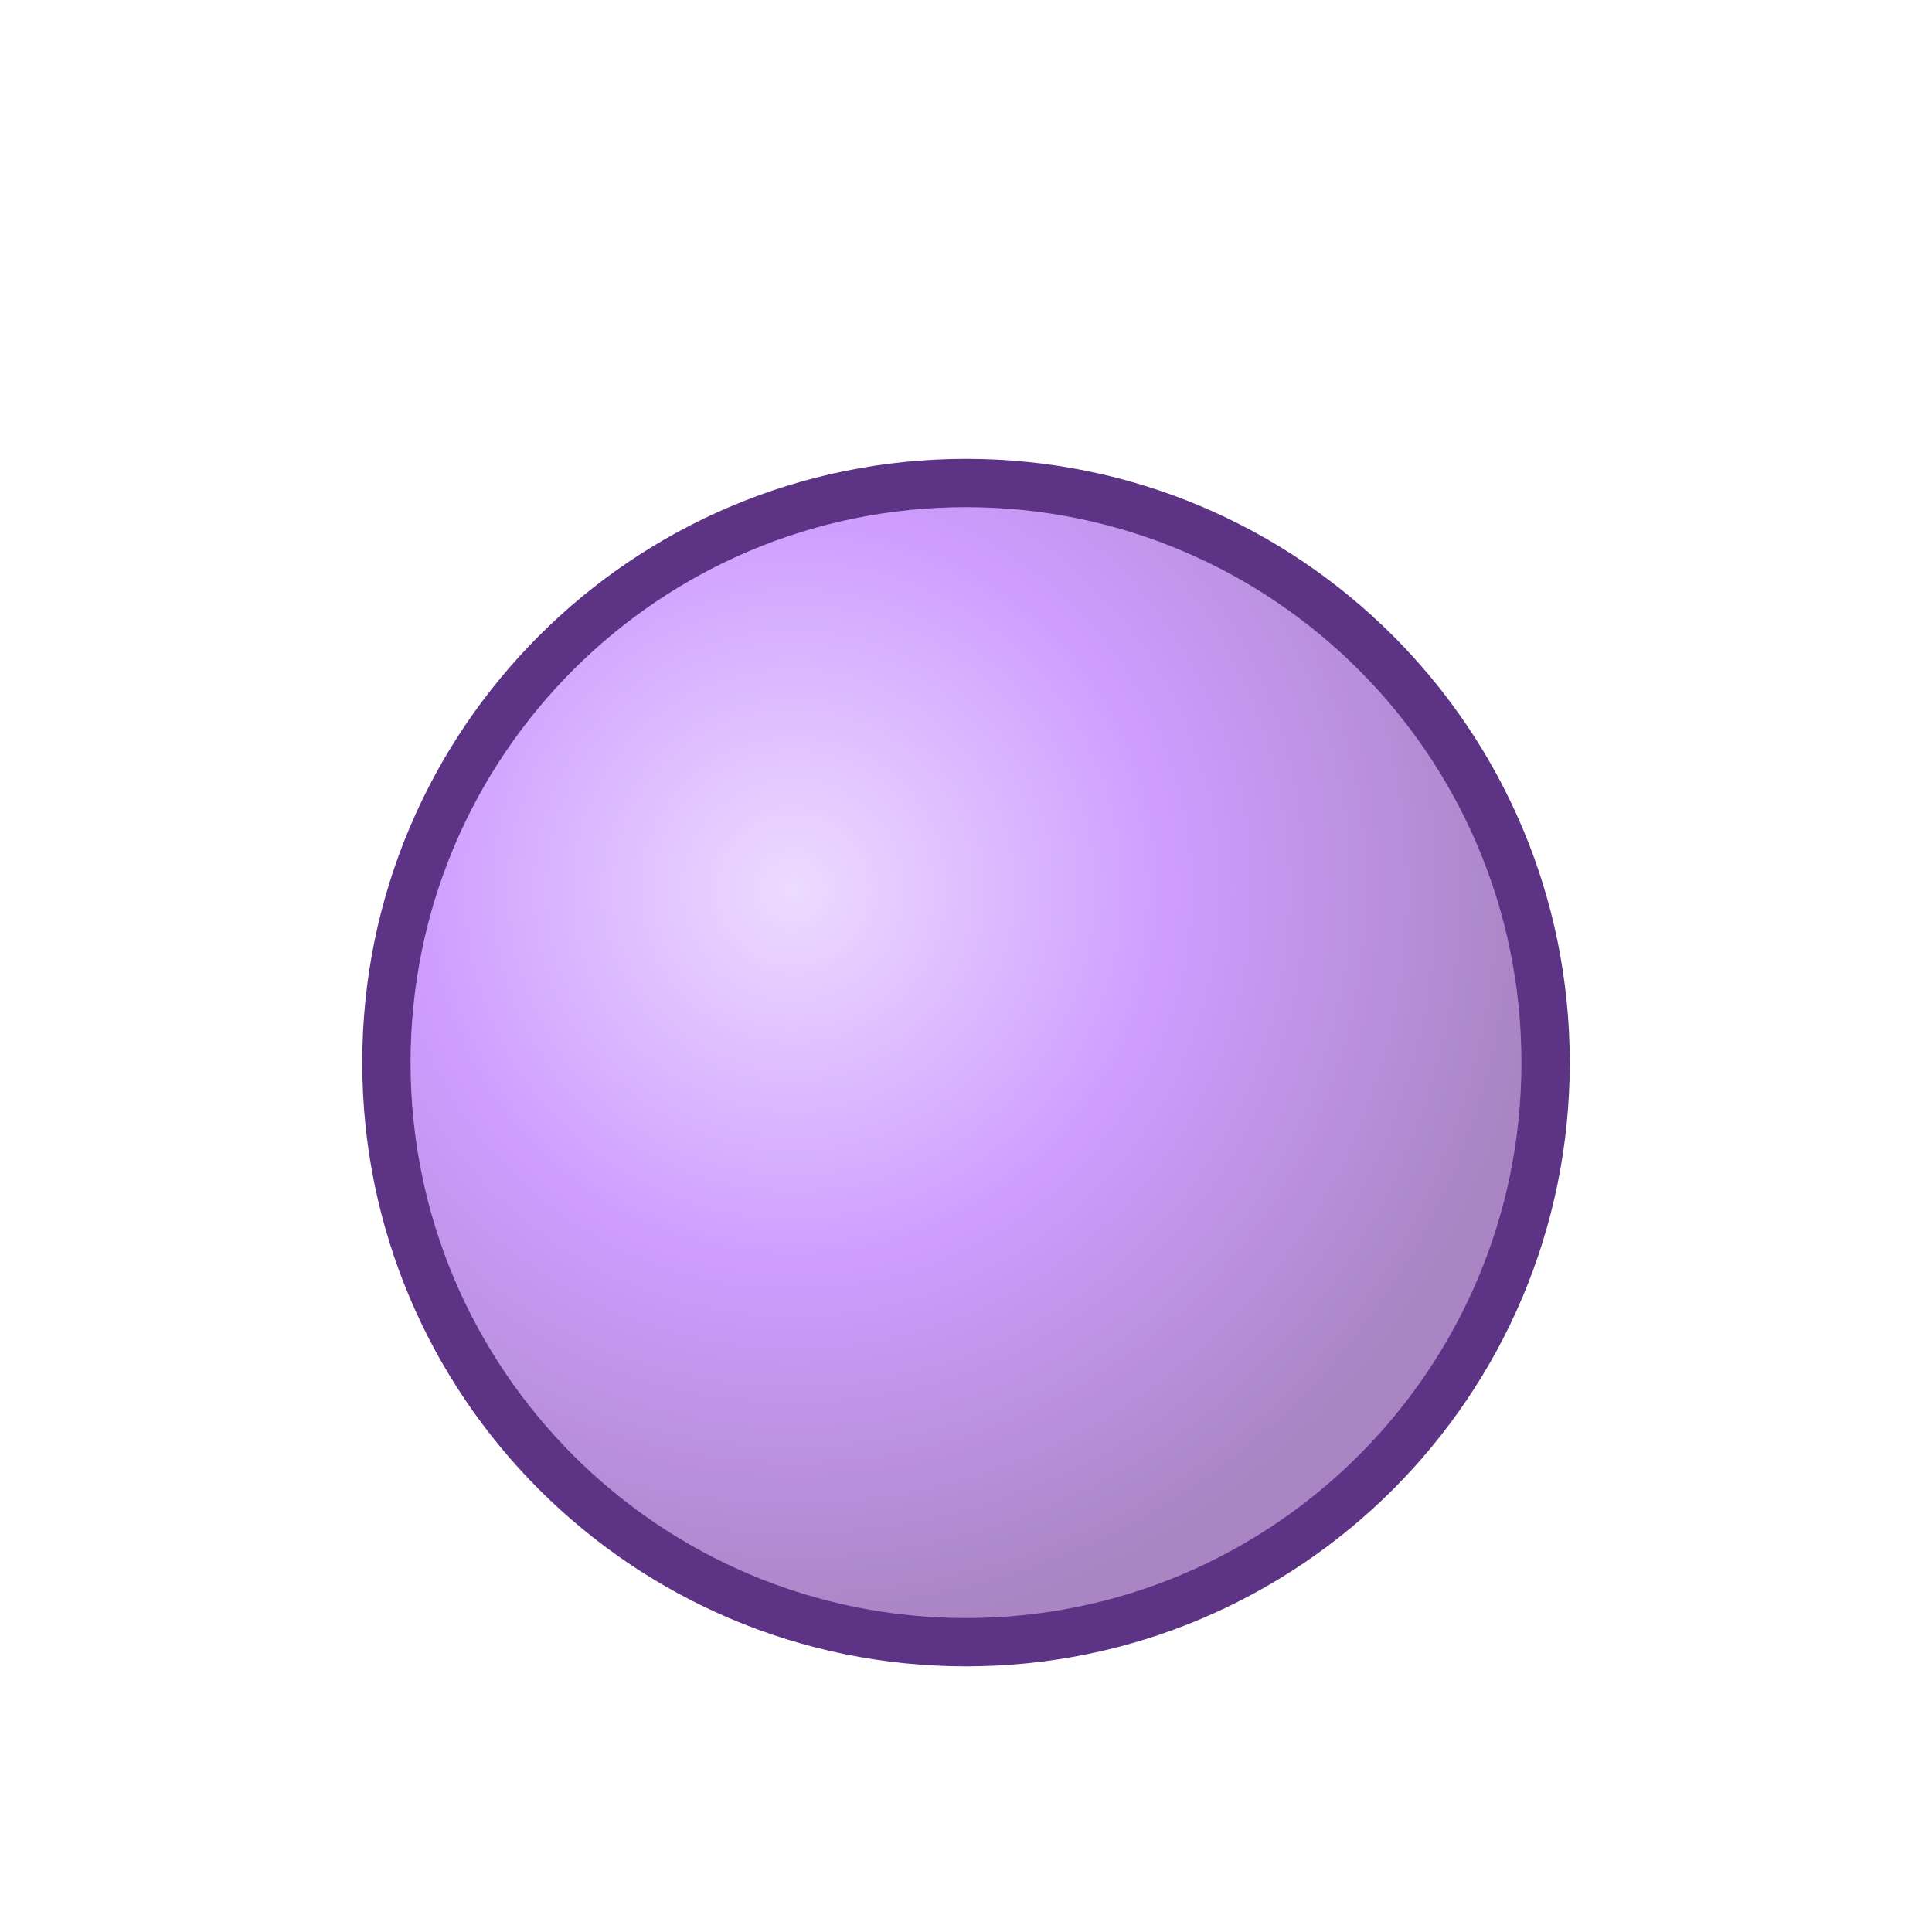
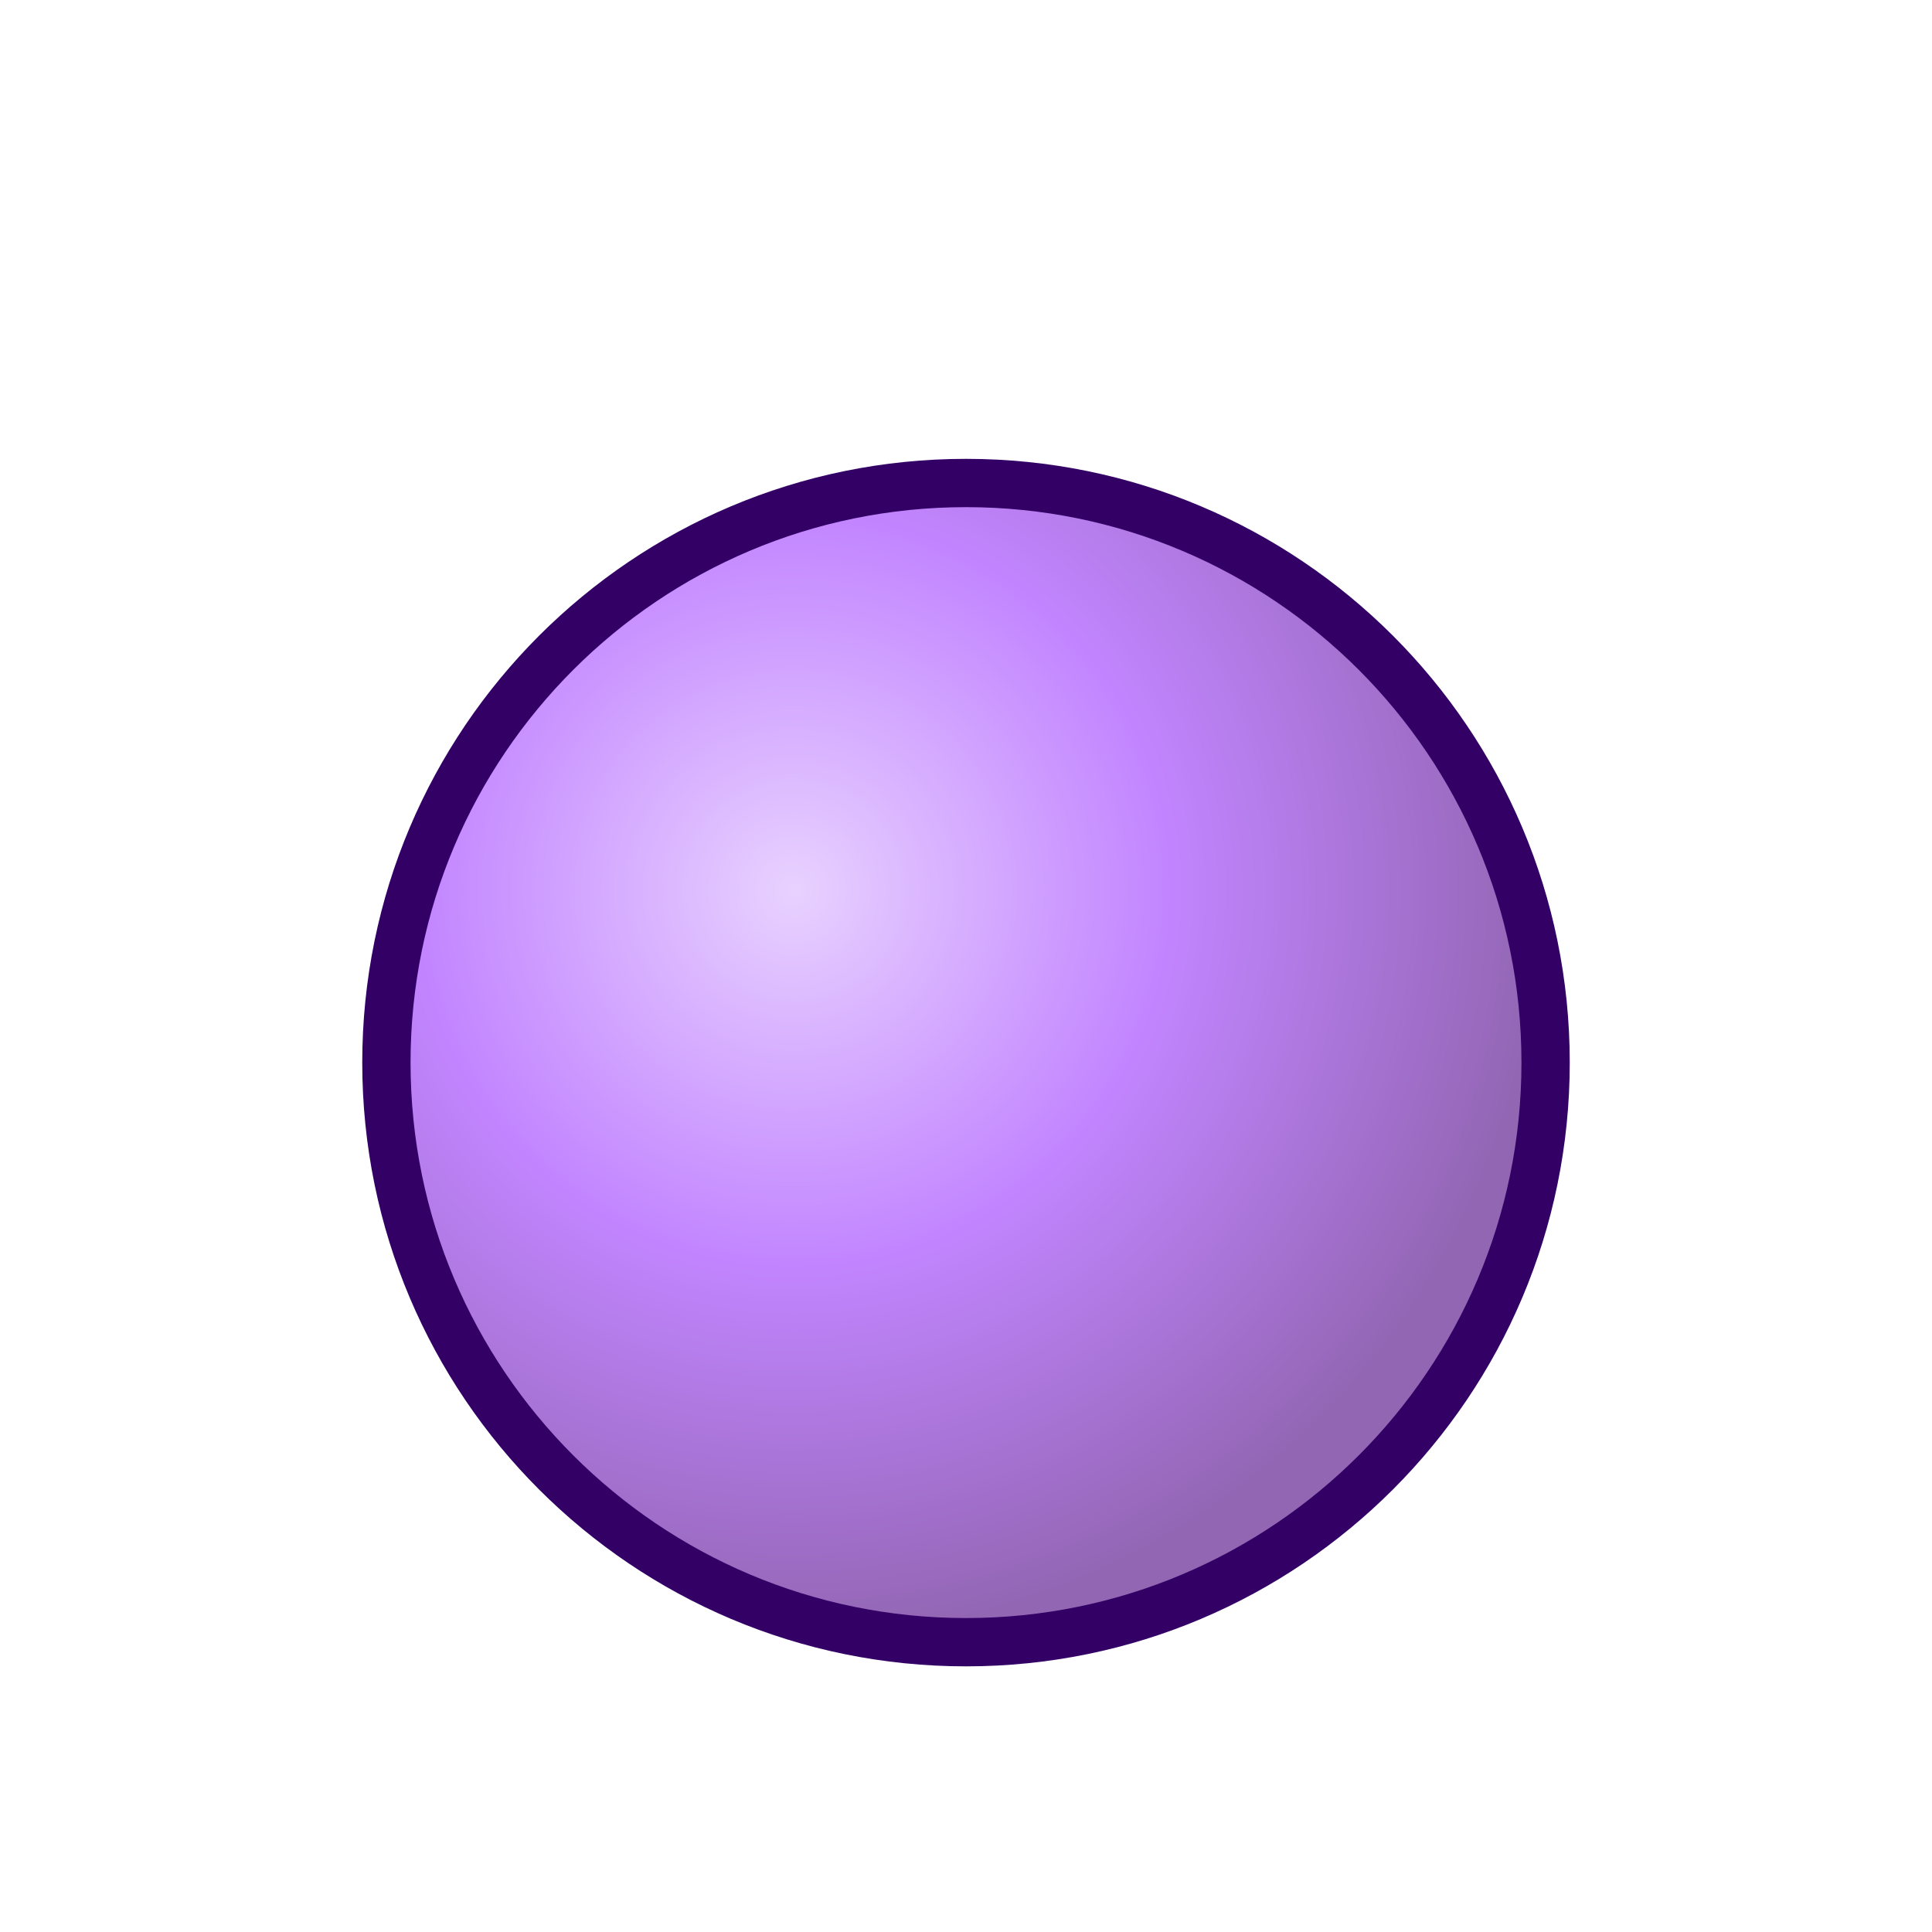
<svg xmlns="http://www.w3.org/2000/svg" viewBox="0 0 100 100" width="100" height="100">
  <defs>
    <radialGradient id="waterGradPurple" cx="35%" cy="35%" r="65%">
      <stop offset="0%" stop-color="#d9b3ff" stop-opacity="0.6" />
      <stop offset="50%" stop-color="#9933ff" stop-opacity="0.6" />
      <stop offset="100%" stop-color="#4b0082" stop-opacity="0.6" />
    </radialGradient>
  </defs>
-   <circle cx="50" cy="55" r="30" fill="url(#waterGradPurple)" stroke="#330066" stroke-width="2.5" opacity="0.8" />
+   <circle cx="50" cy="55" r="30" fill="url(#waterGradPurple)" stroke="#330066" stroke-width="2.5" />
</svg>
